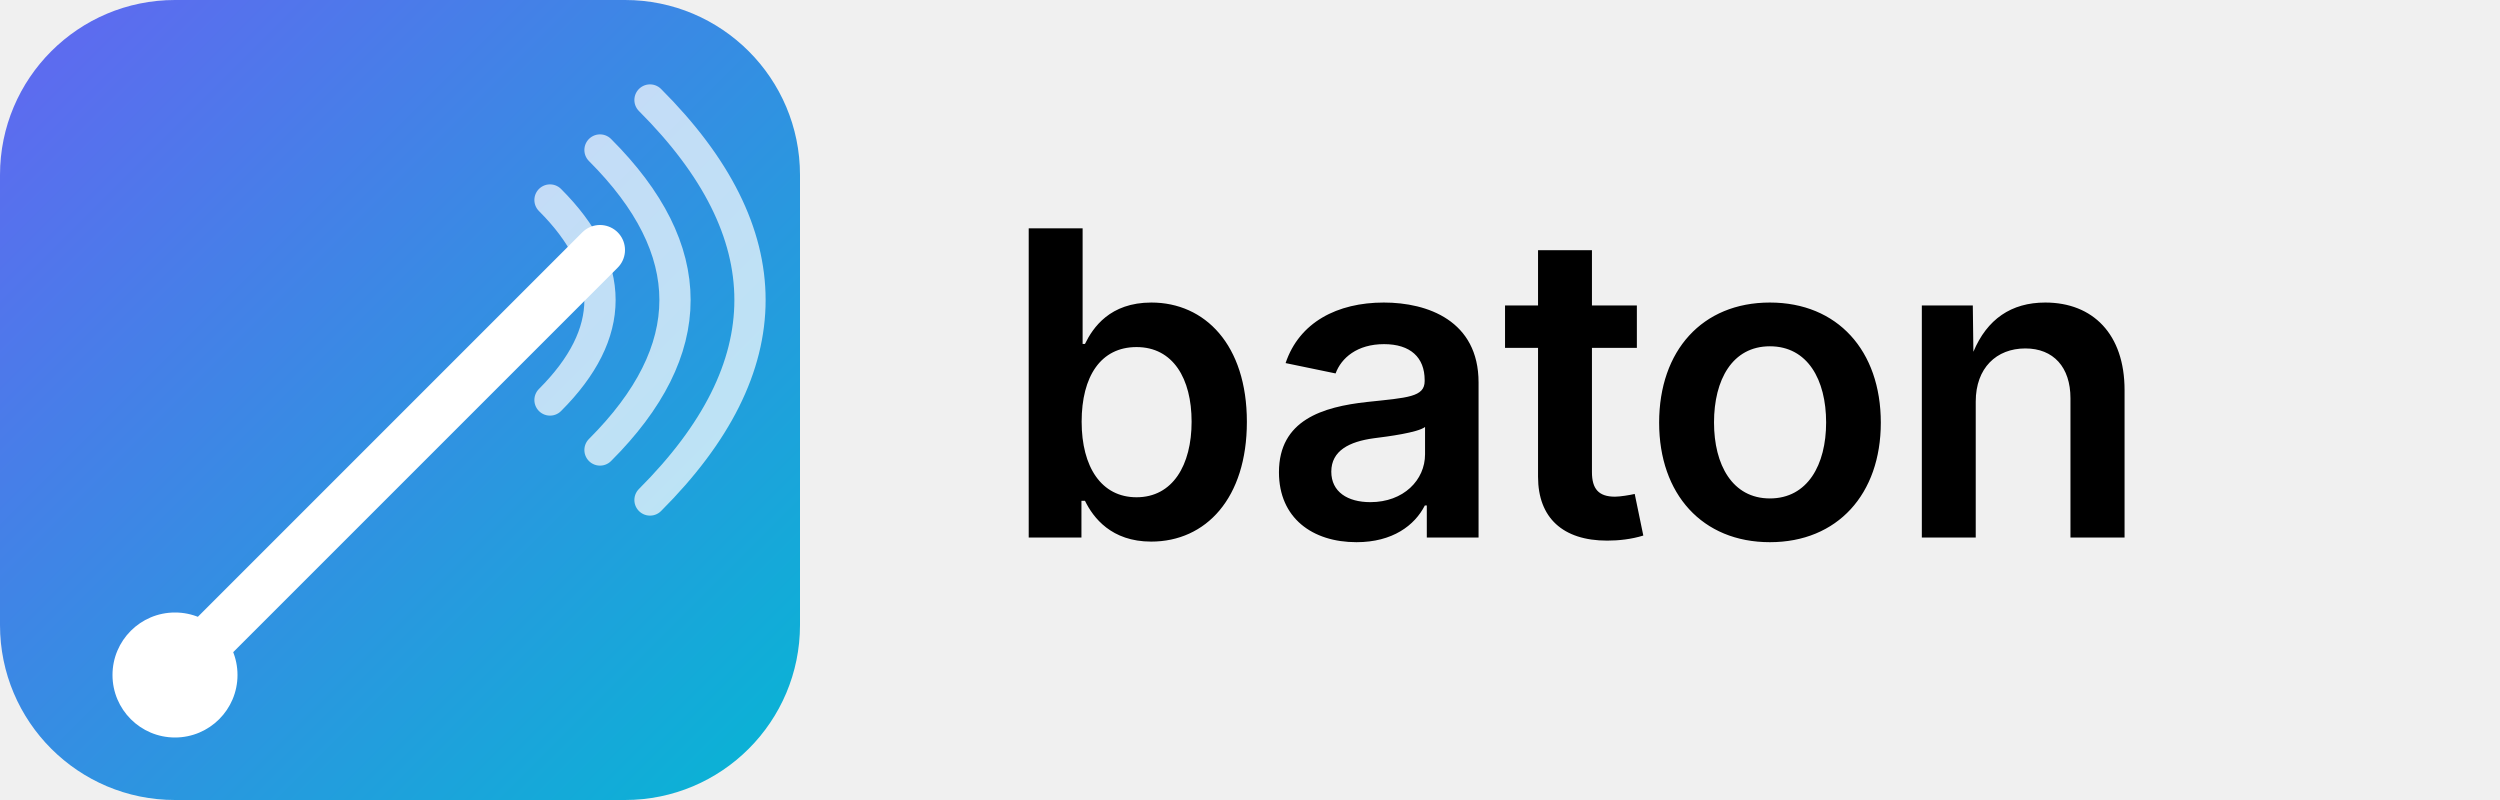
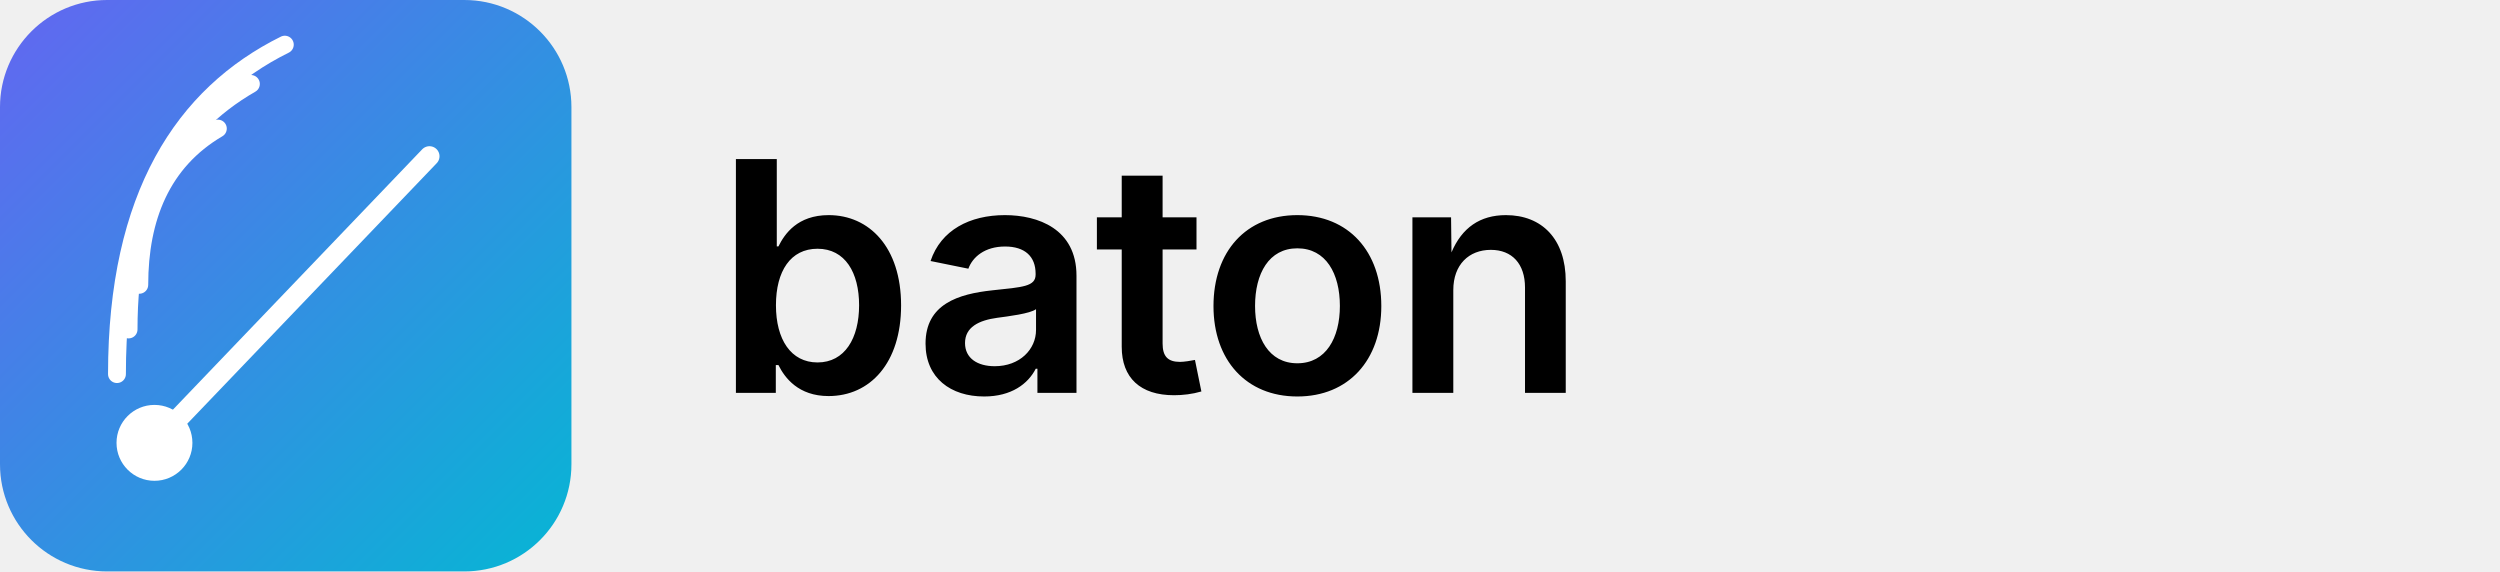
- <svg xmlns="http://www.w3.org/2000/svg" viewBox="0 0 200 64" width="200" height="64" role="img" aria-label="Baton">
+ <svg xmlns="http://www.w3.org/2000/svg" viewBox="0 0 280 64" width="280" height="64" role="img" aria-label="Baton">
  <defs>
    <linearGradient id="wm-bg" x1="0%" y1="0%" x2="100%" y2="100%">
      <stop offset="0%" stop-color="#6366f1" />
      <stop offset="100%" stop-color="#06b6d4" />
    </linearGradient>
  </defs>
-   <rect width="64" height="64" rx="14" fill="url(#wm-bg)" />
-   <g fill="none" stroke="#fff" stroke-width="2.5" stroke-linecap="round" opacity="0.7">
-     <path d="M44 16 Q52 24 44 32" />
-     <path d="M48 12 Q60 24 48 36" />
-     <path d="M52 8 Q68 24 52 40" />
+   <rect width="64" height="64" rx="12" fill="url(#wm-bg)" />
+   <g fill="none" stroke="#fff" stroke-width="2" stroke-linecap="round">
+     <path d="M 24.4 14.4 C 18.1 18.1, 15.6 24.4, 15.6 31.9" />
+     <path d="M 28.1 9.4 C 19.4 14.4, 14.4 23.1, 14.4 36.9" />
+     <path d="M 31.9 5 C 20.6 10.6, 13.1 21.9, 13.1 41.9" />
  </g>
-   <line x1="16" y1="52" x2="48" y2="20" stroke="#fff" stroke-width="4" stroke-linecap="round" />
-   <circle cx="14" cy="54" r="5" fill="#fff" />
-   <text x="80" y="43" font-family="Inter, -apple-system, BlinkMacSystemFont, 'Segoe UI', Roboto, sans-serif" font-size="34" font-weight="600" letter-spacing="-0.5" fill="currentColor">baton</text>
+   <line x1="18.8" y1="48.1" x2="48.1" y2="17.5" stroke="#fff" stroke-width="2.25" stroke-linecap="round" />
+   <circle cx="17.3" cy="49.6" r="4.25" fill="#fff" />
+   <text x="80" y="44" font-family="Inter, -apple-system, BlinkMacSystemFont, 'Segoe UI', Roboto, sans-serif" font-size="36" font-weight="600" letter-spacing="-0.5" fill="currentColor">baton</text>
</svg>
